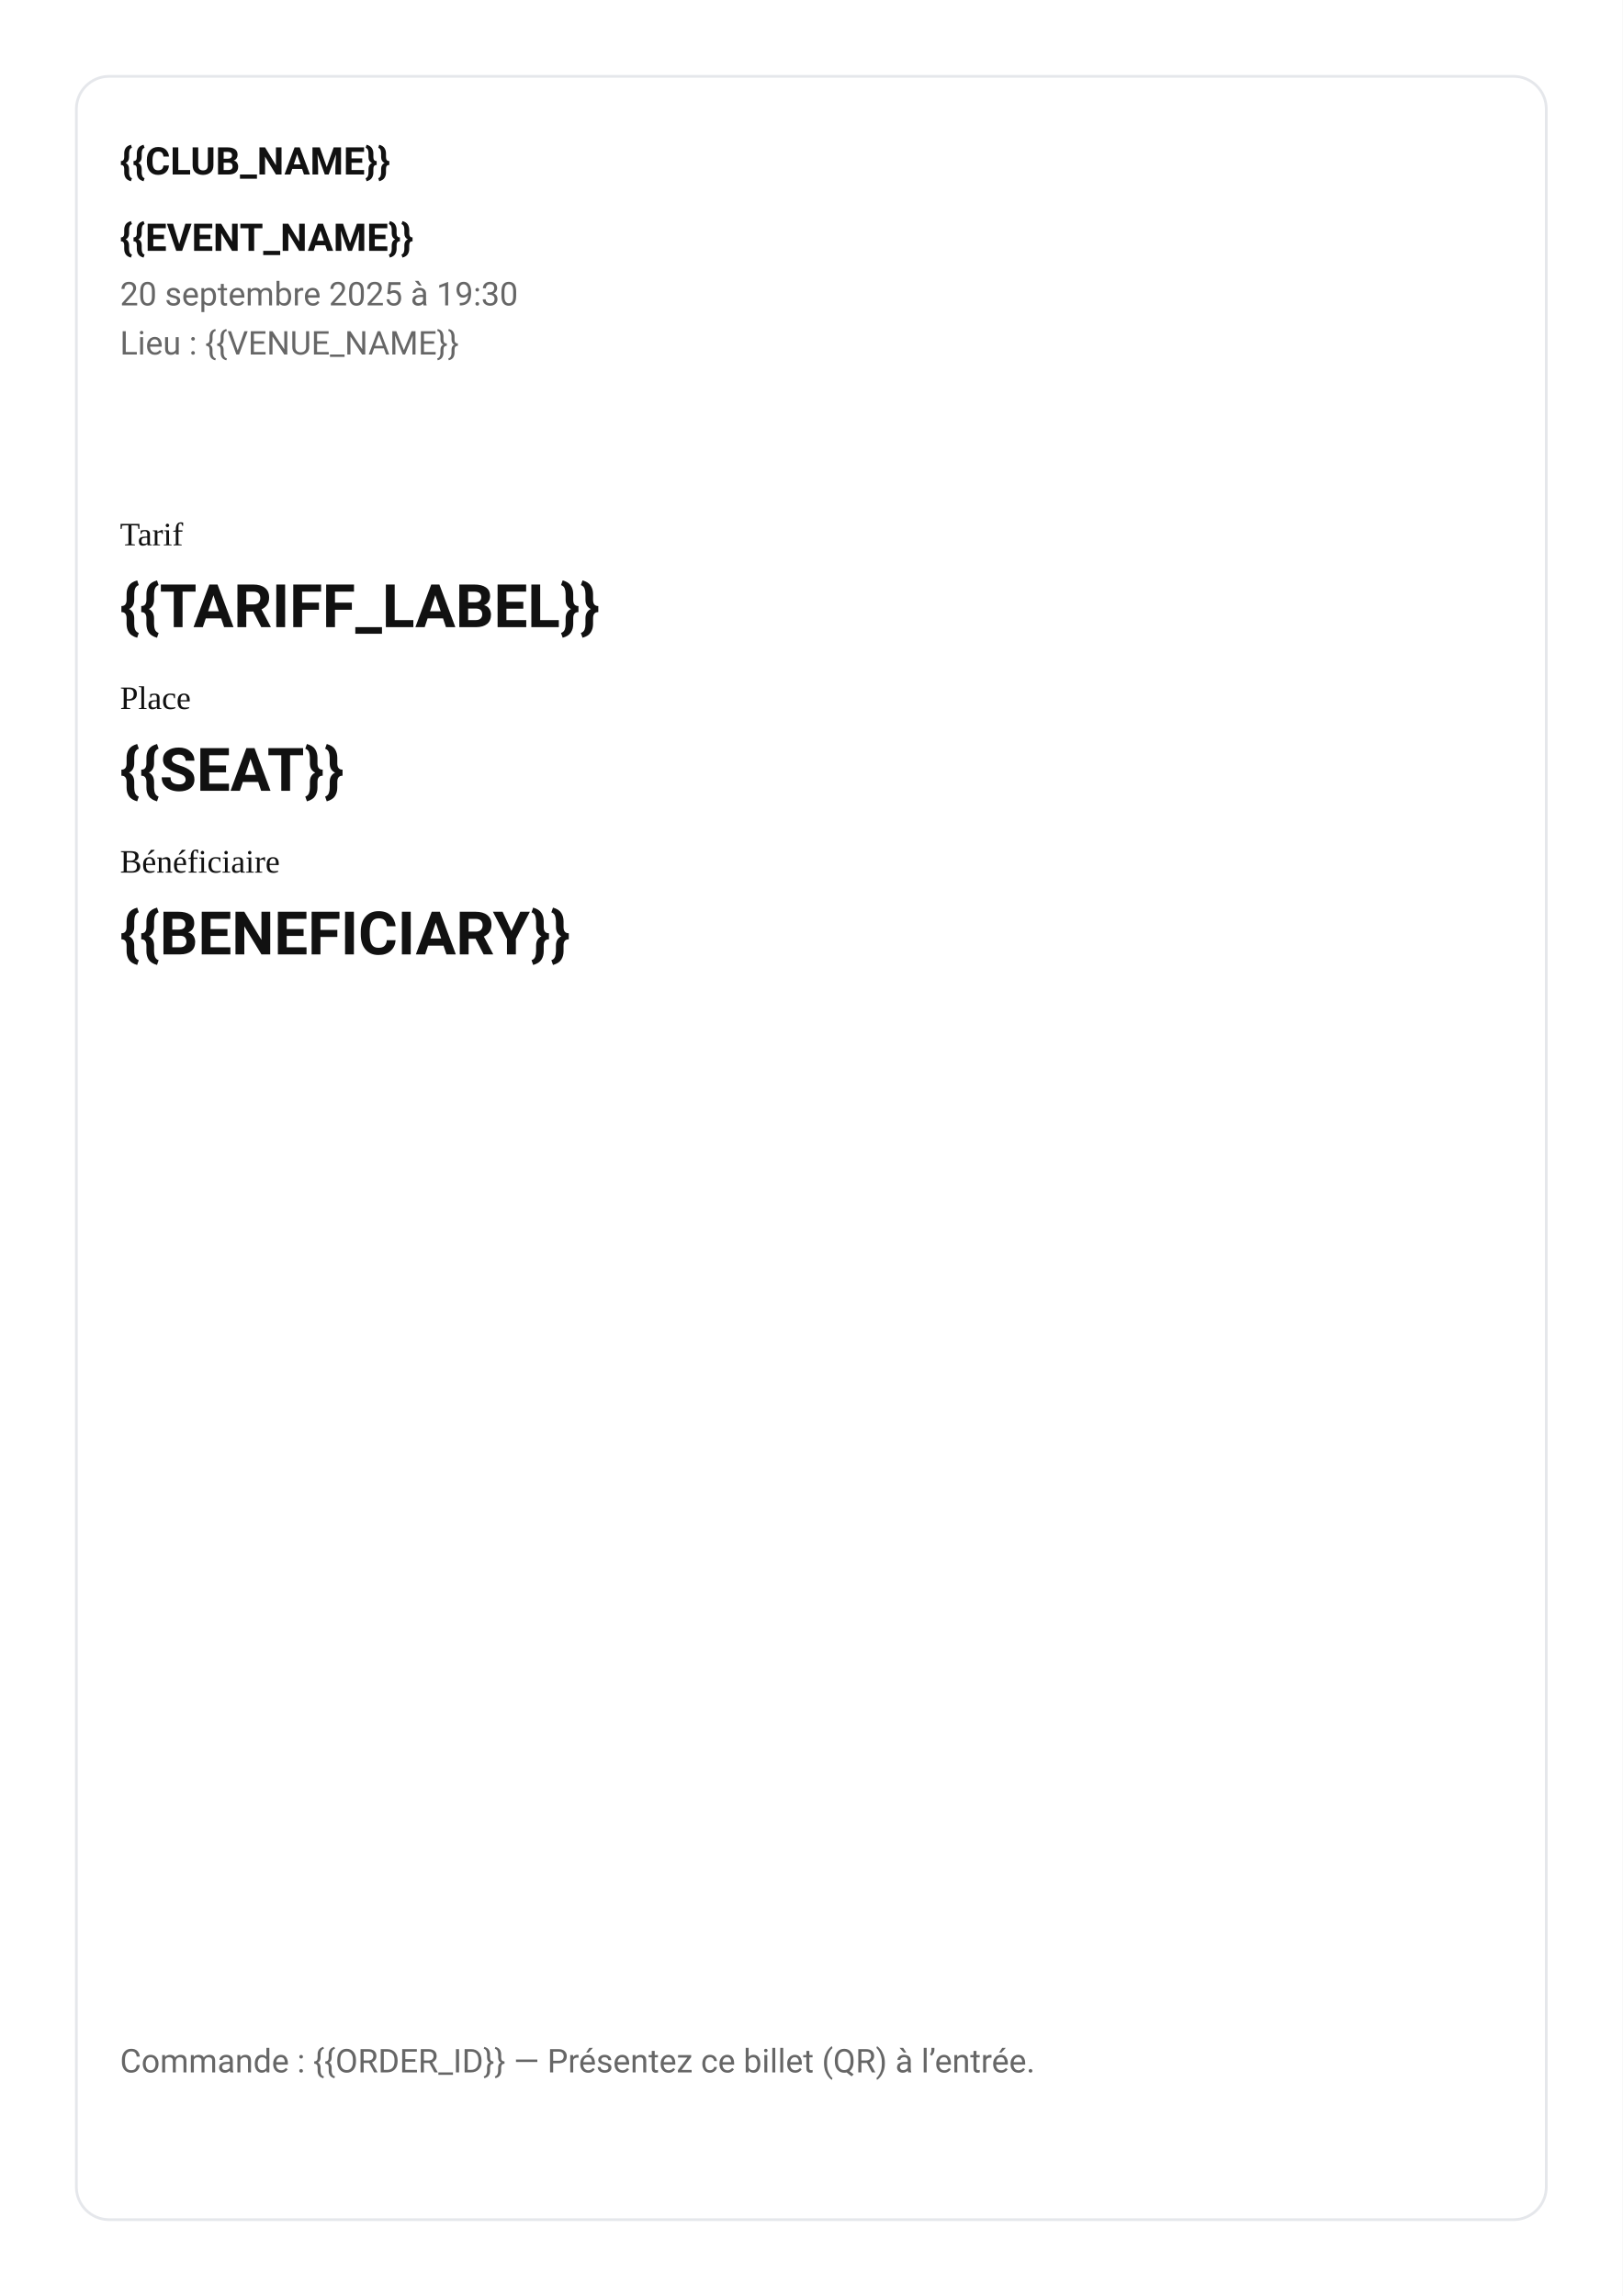
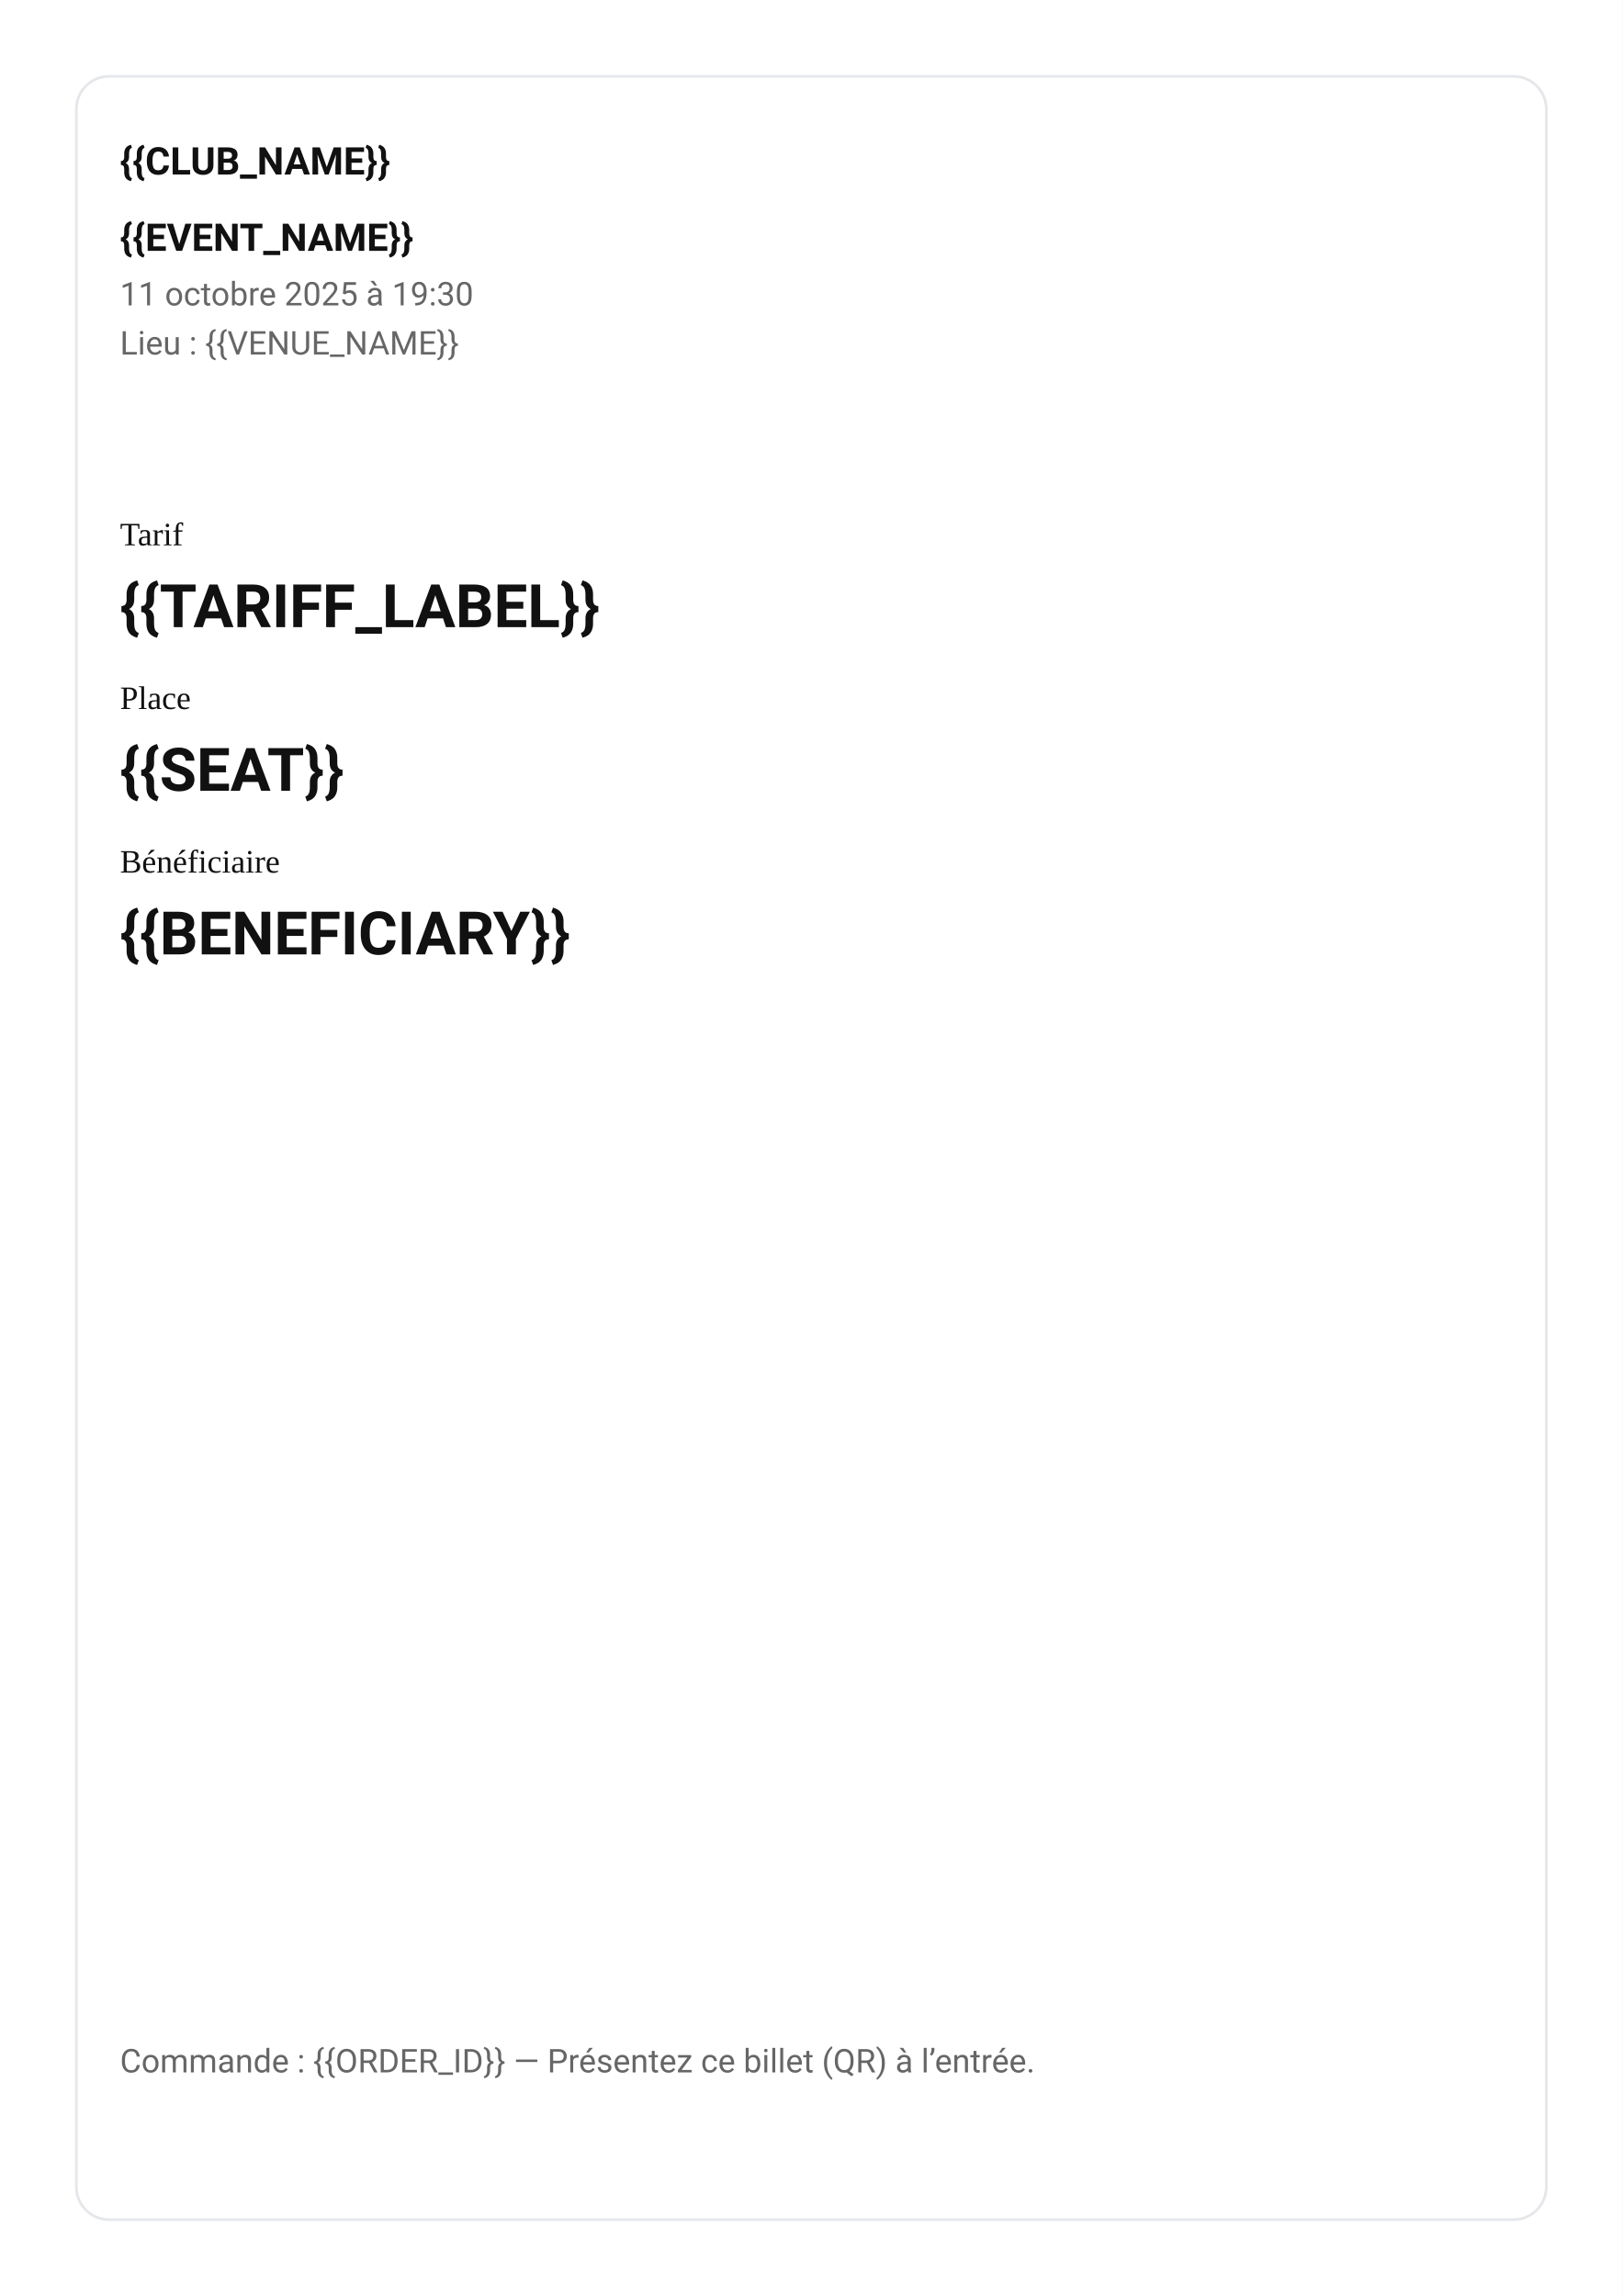
<svg xmlns="http://www.w3.org/2000/svg" width="595" height="842" viewBox="0 0 595 842">
  <defs>
    <style>
      .h1{font:700 22px system-ui, -apple-system, Segoe UI, Roboto, Arial;}
      .h2{font:600 14px system-ui, -apple-system, Segoe UI, Roboto, Arial;}
      .p {font:400 12px system-ui, -apple-system, Segoe UI, Roboto, Arial;}
      .muted{fill:#666}
      .text{fill:#111}
      .chip{fill:#f3f4f6; stroke:#e5e7eb}
      .card{fill:#fff; stroke:#e5e7eb}
    </style>
  </defs>
  <rect x="0" y="0" width="595" height="842" fill="#ffffff" />
  <rect x="28" y="28" width="539" height="786" rx="12" class="card" />
  <text x="44" y="64" class="h2 text">{{CLUB_NAME}}</text>
  <text x="44" y="92" class="h2 text">{{EVENT_NAME}}</text>
-   <text x="44" y="112" class="p muted">20 septembre 2025 à 19:30</text>
+   <text x="44" y="112" class="p muted">11 octobre 2025 à 19:30</text>
  <text x="44" y="130" class="p muted">Lieu : {{VENUE_NAME}}</text>
  <rect id="logo" x="455" y="40" width="92" height="92" fill="none" />
  <text x="44" y="200" class="h4 text">Tarif</text>
  <text x="44" y="230" class="h1 text">{{TARIFF_LABEL}}</text>
  <text x="44" y="260" class="h4 text">Place</text>
  <text x="44" y="290" class="h1 text">{{SEAT}}</text>
  <text x="44" y="320" class="h4 text">Bénéficiaire</text>
  <text x="44" y="350" class="h1 text">{{BENEFICIARY}}</text>
  <rect id="qr" x="333" y="180" width="150" height="150" fill="none" />
  <text x="44" y="760" class="p muted">Commande : {{ORDER_ID}} — Présentez ce billet (QR) à l’entrée.</text>
</svg>
